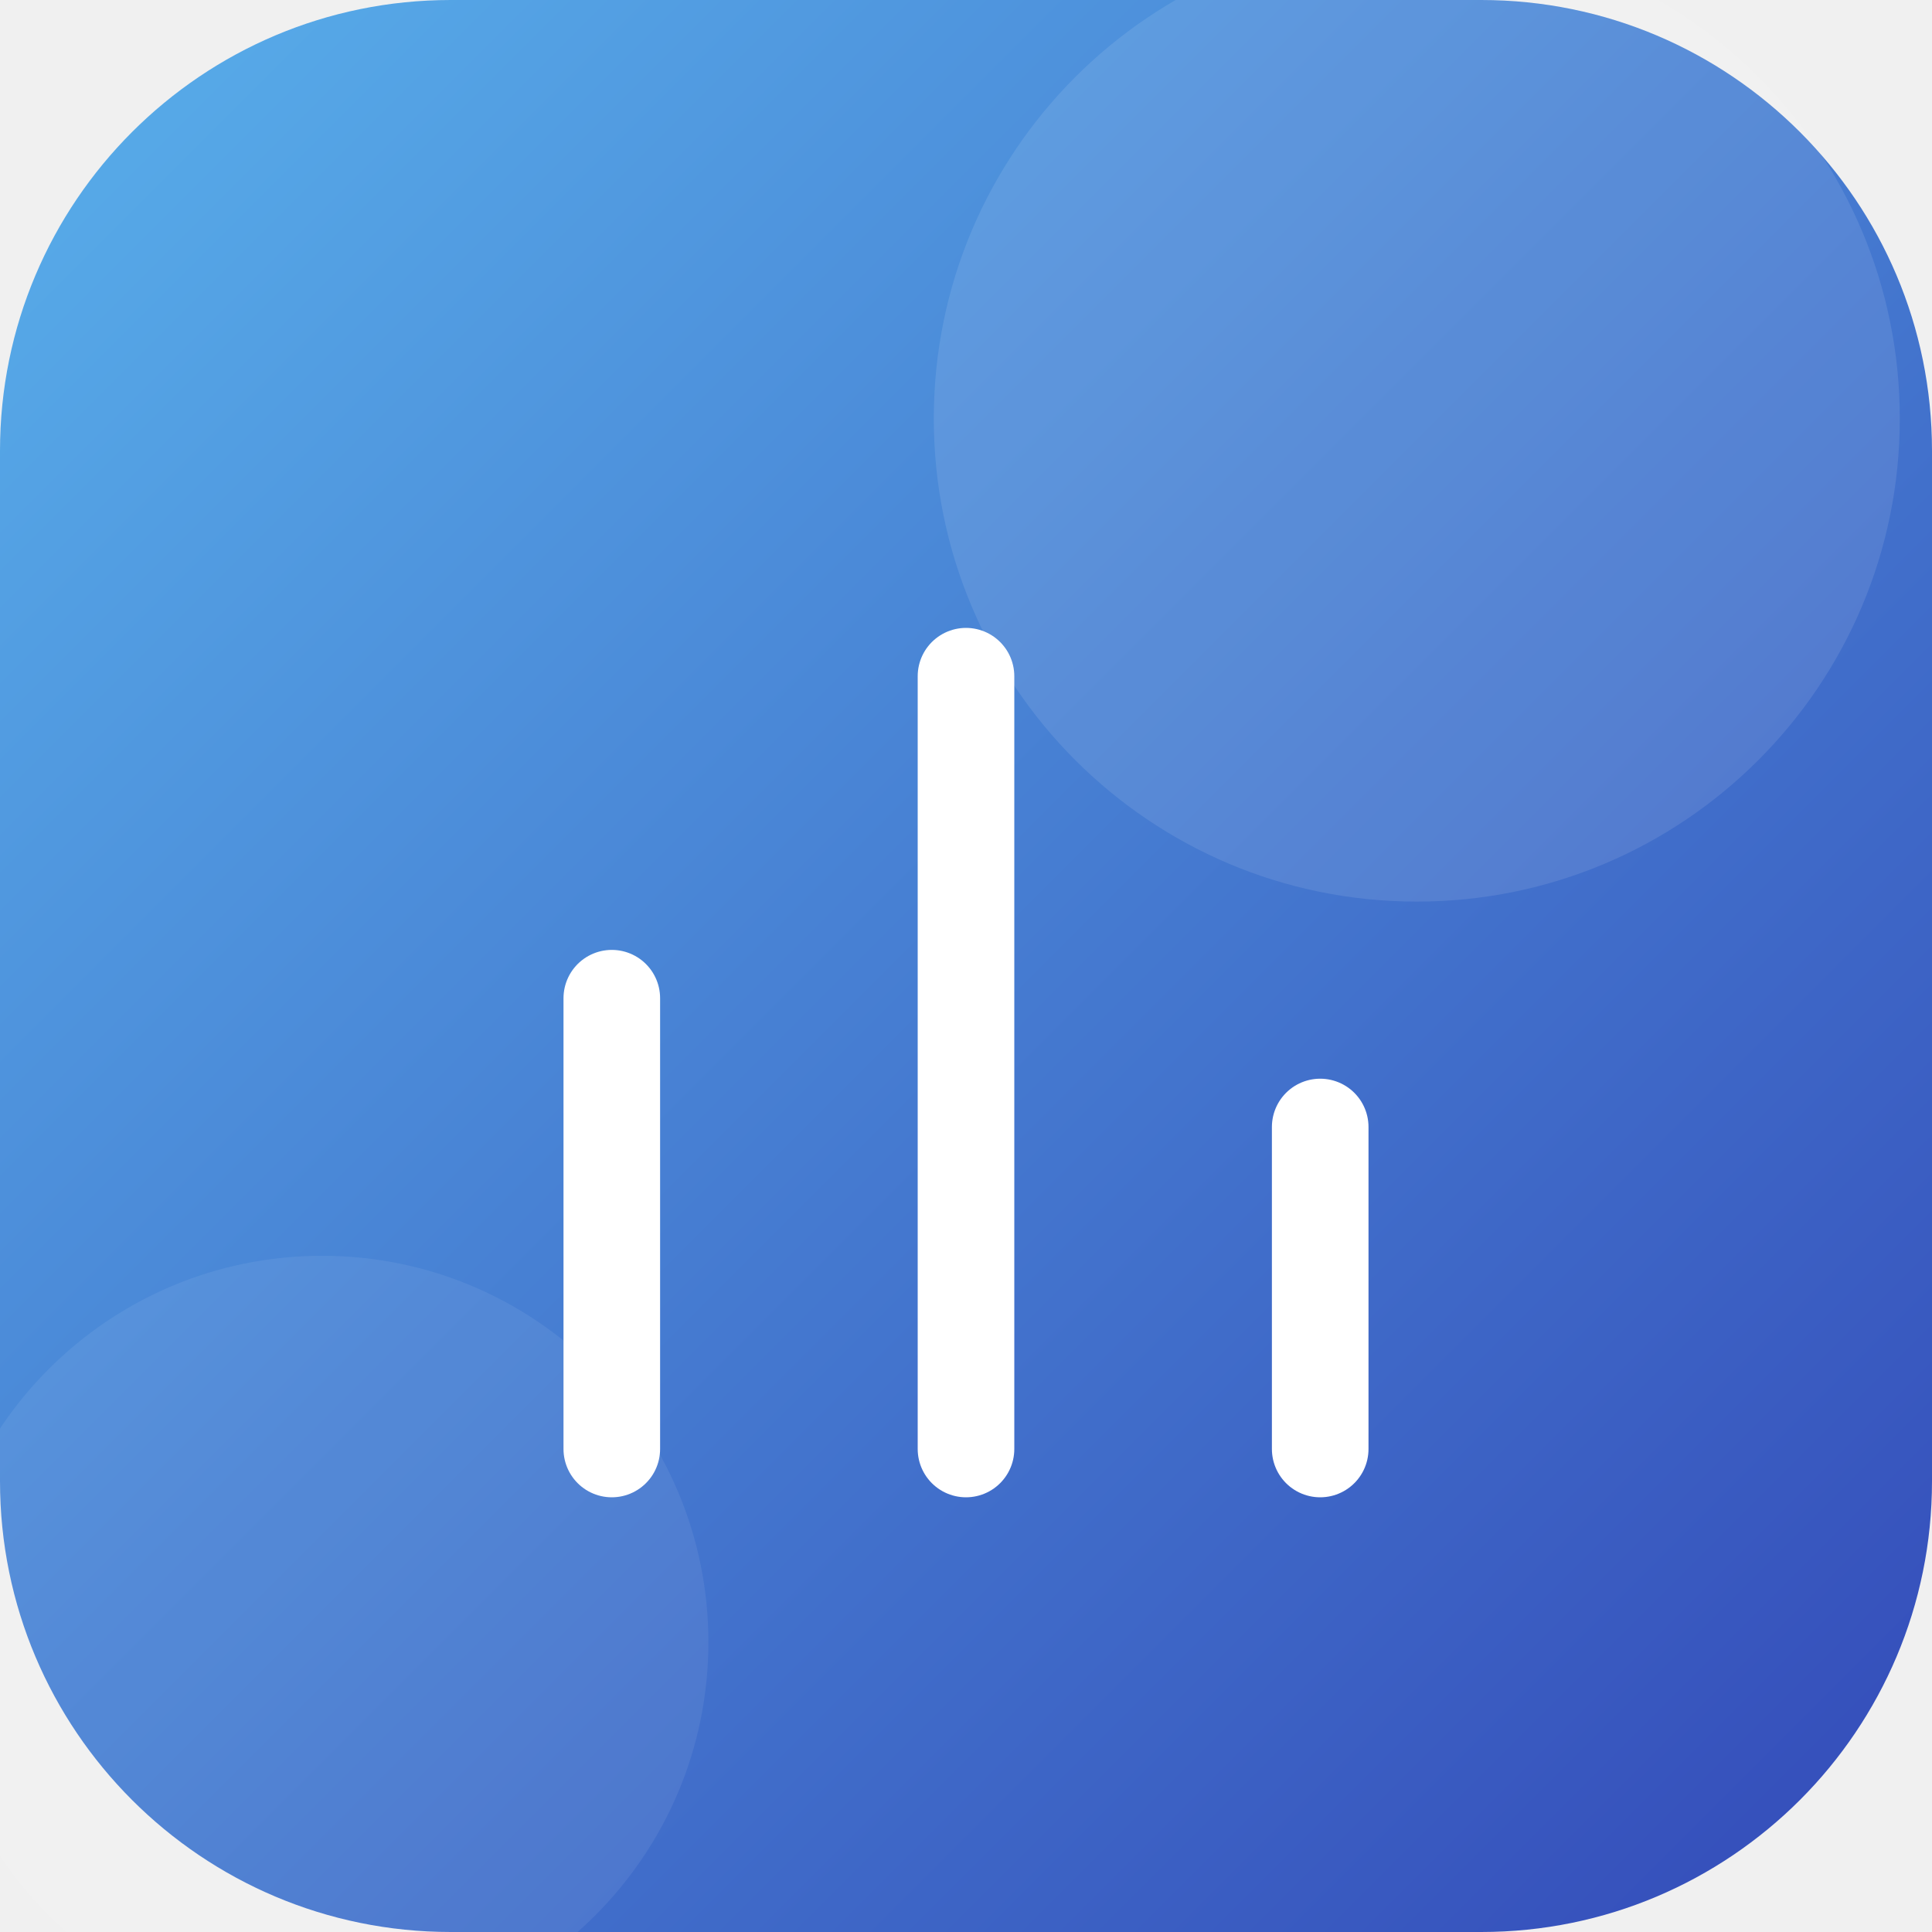
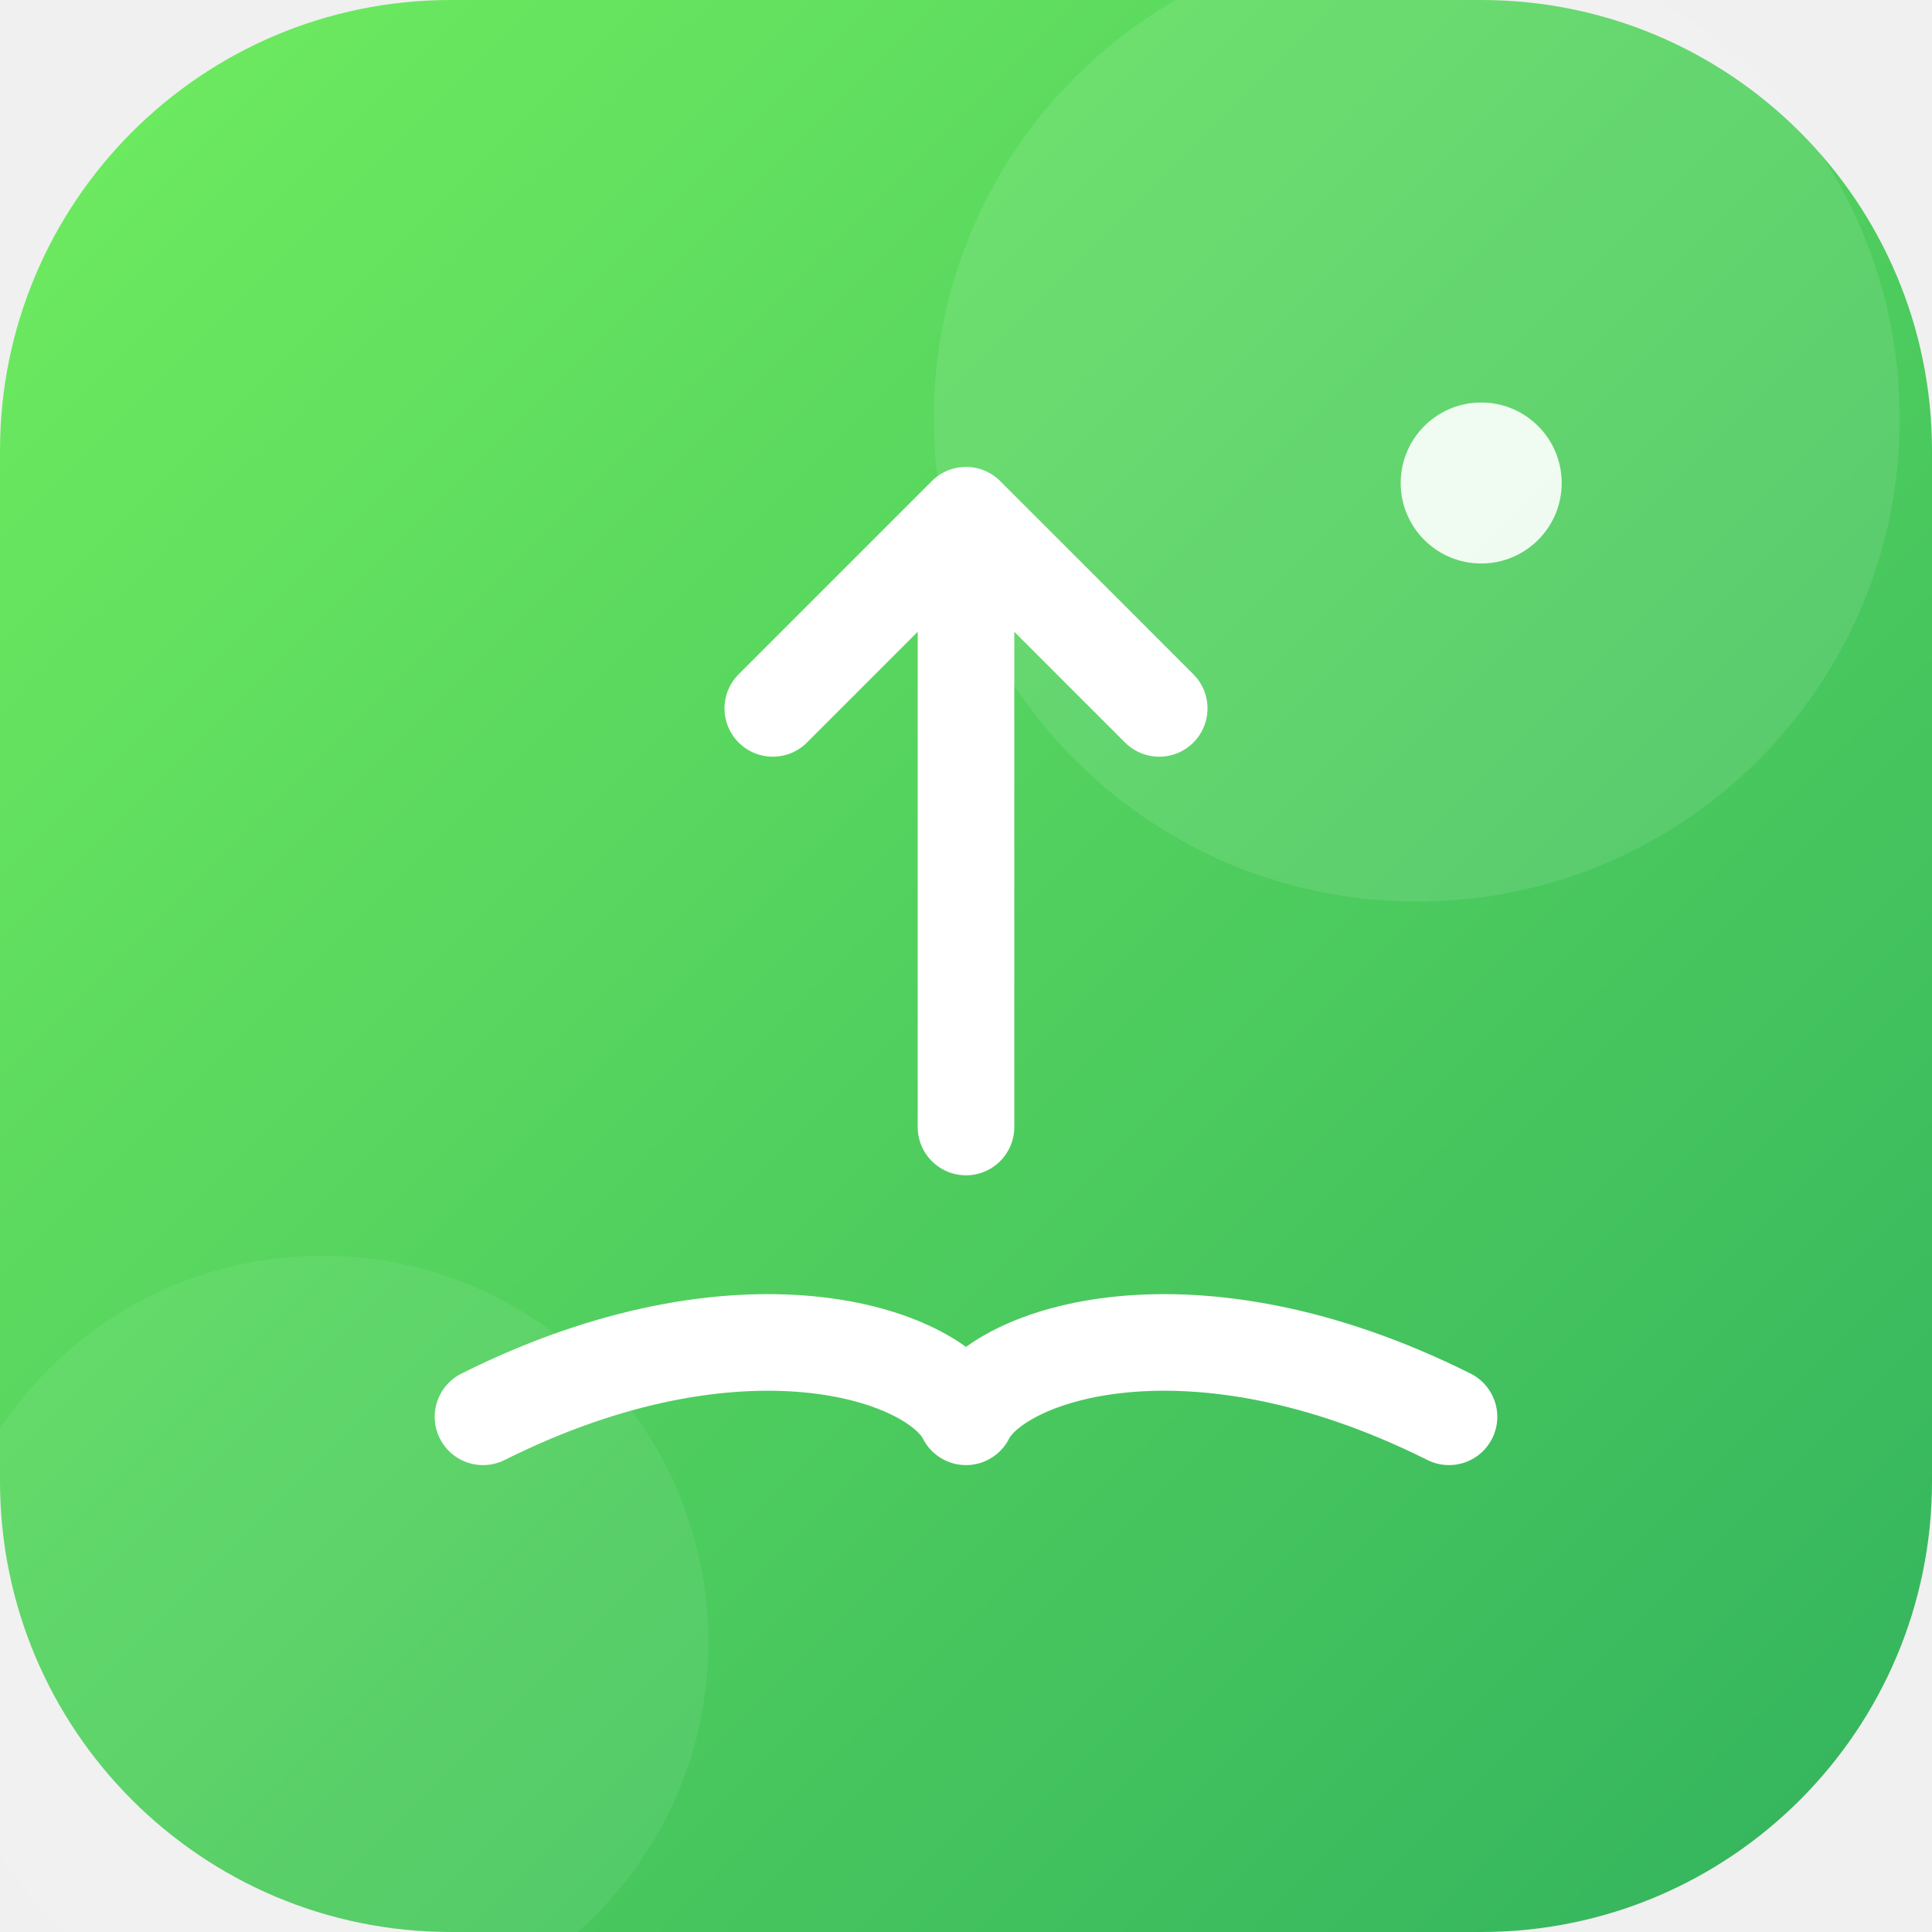
<svg xmlns="http://www.w3.org/2000/svg" viewBox="0 0 120 120">
  <defs>
-     <linearGradient id="g-m28" x1="0" y1="0" x2="1" y2="1">
-       <stop offset="0" stop-color="#59B0EB" />
-       <stop offset="1" stop-color="#3349B8" />
+     <linearGradient id="g27" x1="0" y1="0" x2="1" y2="1">
+       <stop offset="0" stop-color="#70ED5F" />
+       <stop offset="1" stop-color="#32B25E" />
    </linearGradient>
  </defs>
-   <rect width="120" height="120" rx="28" fill="url(#g-m28)" />
+   <rect width="120" height="120" rx="28" fill="url(#g27)" />
  <circle cx="88" cy="26" r="30" fill="#FFFFFF" opacity="0.10" />
  <circle cx="20" cy="102" r="24" fill="#FFFFFF" opacity="0.07" />
-   <path d="M38 90 V62" stroke="#FFFFFF" stroke-width="6" stroke-linecap="round" stroke-linejoin="round" fill="none" />
-   <path d="M60 90 V42" stroke="#FFFFFF" stroke-width="6" stroke-linecap="round" stroke-linejoin="round" fill="none" />
-   <path d="M82 90 V70" stroke="#FFFFFF" stroke-width="6" stroke-linecap="round" stroke-linejoin="round" fill="none" />
+   <path d="M30 88 C46 80 58 84 60 88 C62 84 74 80 90 88" stroke="#FFFFFF" stroke-width="6" stroke-linecap="round" stroke-linejoin="round" fill="none" />
+   <path d="M60 32 V70 M48 44 L60 32 L72 44" stroke="#FFFFFF" stroke-width="6" stroke-linecap="round" stroke-linejoin="round" fill="none" />
+   <circle cx="92" cy="30" r="5" fill="#FFFFFF" opacity="0.9" />
</svg>
